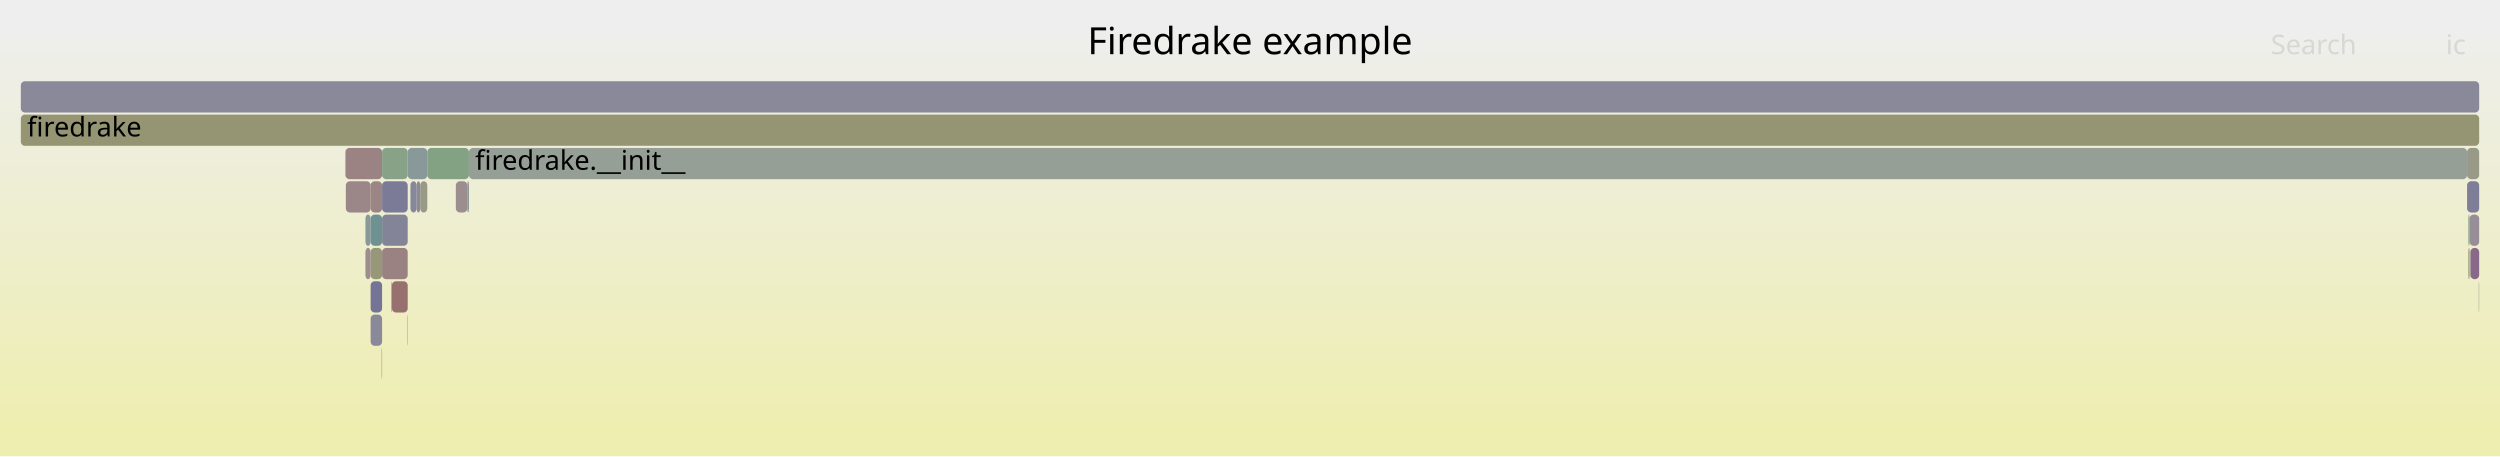
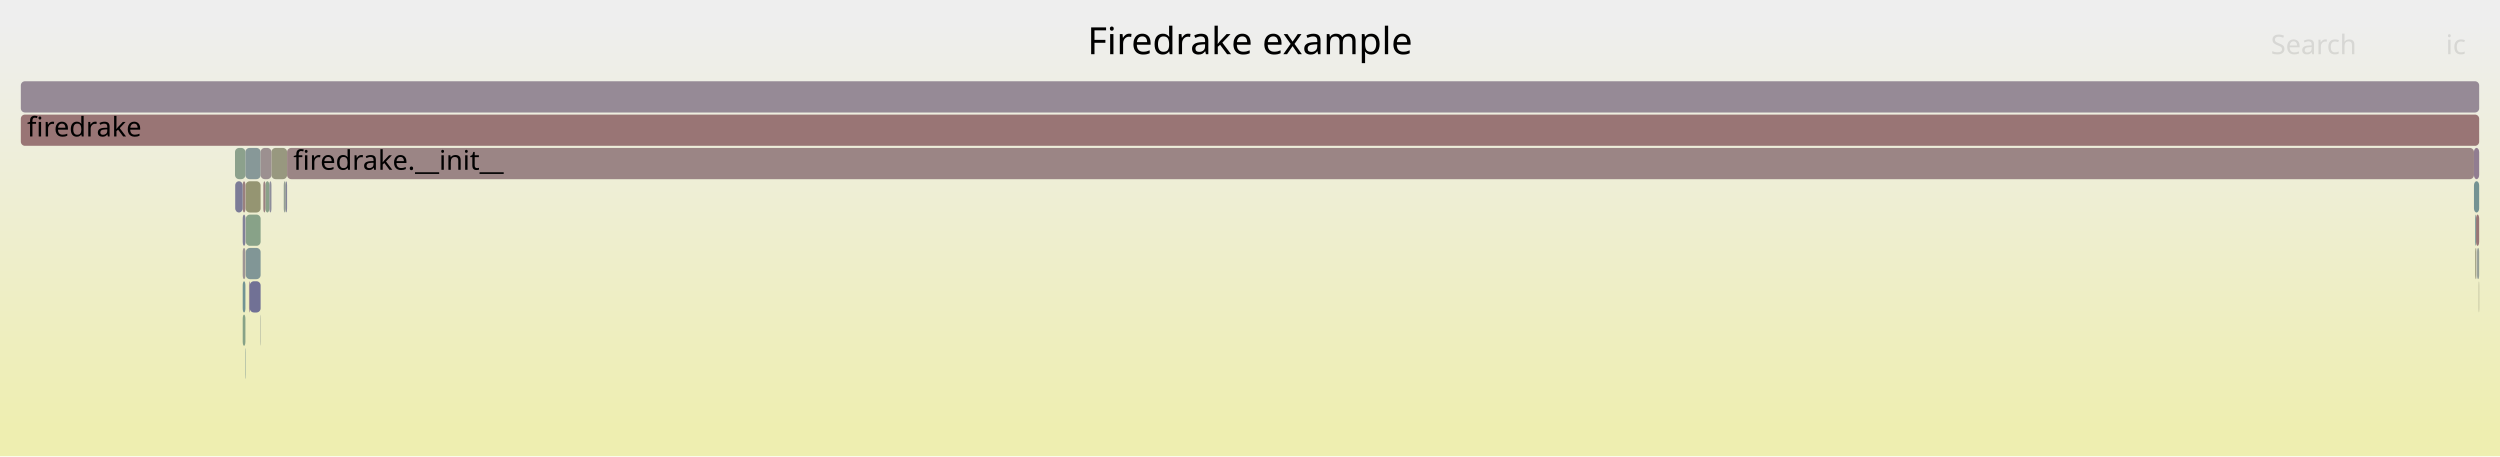
<svg xmlns="http://www.w3.org/2000/svg" version="1.1" width="1200" height="219" viewBox="0 0 1200 219">
  <defs>
    <linearGradient id="background" y1="0" y2="1" x1="0" x2="0">
      <stop stop-color="#eeeeee" offset="5%" />
      <stop stop-color="#eeeeb0" offset="95%" />
    </linearGradient>
  </defs>
  <style type="text/css">
	text { font-family:Verdana; font-size:13px; fill:rgb(0,0,0); }
	#search, #ignorecase { opacity:0.1; cursor:pointer; }
	#search:hover, #search.show, #ignorecase:hover, #ignorecase.show { opacity:1; }
	#subtitle { text-anchor:middle; font-color:rgb(160,160,160); }
	#title { text-anchor:middle; font-size:18px}
	#unzoom { cursor:pointer; }
	#frames &gt; *:hover { stroke:black; stroke-width:0.5; cursor:pointer; }
	.hide { display:none; }
	.parent { opacity:0.5; }
</style>
  <rect x="0.0" y="0" width="1200.0" height="219.0" fill="url(#background)" />
  <text id="title" x="600.00" y="26">Firedrake example</text>
  <text id="details" x="10.00" y="201"> </text>
  <text id="unzoom" x="10.00" y="26" class="hide">Reset Zoom</text>
  <text id="search" x="1090.00" y="26">Search</text>
  <text id="ignorecase" x="1174.00" y="26">ic</text>
  <text id="matched" x="1090.00" y="201"> </text>
  <g id="frames">
    <g>
-       <rect x="1184.8" y="119" width="0.6" height="15.0" fill="rgb(148.652,148.652,112.699)" rx="2" ry="2" />
-       <text x="1187.81" y="129.5" />
+       <rect x="117.6" y="167" width="0.2" height="15.0" fill="rgb(120.467,148.269,148.269)" rx="2" ry="2" />
+       <text x="120.55" y="177.5" />
    </g>
    <g>
-       <rect x="1184.2" y="87" width="5.8" height="15.0" fill="rgb(126.442,126.442,151.892)" rx="2" ry="2" />
-       <text x="1187.22" y="97.5" />
+       <rect x="116.5" y="135" width="1.3" height="15.0" fill="rgb(114.009,146.595,146.595)" rx="2" ry="2" />
+       <text x="119.52" y="145.5" />
    </g>
    <g>
-       <rect x="1185.4" y="103" width="4.6" height="15.0" fill="rgb(151.723,141.916,151.723)" rx="2" ry="2" />
-       <text x="1188.42" y="113.5" />
+       <rect x="1189.0" y="119" width="1.0" height="15.0" fill="rgb(150.087,159.288,150.087)" rx="2" ry="2" />
+       <text x="1191.96" y="129.5" />
    </g>
    <g>
-       <rect x="1185.8" y="119" width="4.2" height="15.0" fill="rgb(137.291,104.932,137.291)" rx="2" ry="2" />
-       <text x="1188.79" y="129.5" />
+       <rect x="1188.8" y="119" width="0.2" height="15.0" fill="rgb(139.576,139.576,154.434)" rx="2" ry="2" />
+       <text x="1191.80" y="129.5" />
    </g>
    <g>
-       <rect x="1184.2" y="71" width="5.8" height="15.0" fill="rgb(153.297,153.297,135.207)" rx="2" ry="2" />
-       <text x="1187.22" y="81.5" />
+       <rect x="1188.1" y="119" width="0.4" height="15.0" fill="rgb(150.362,150.362,120.985)" rx="2" ry="2" />
+       <text x="1191.12" y="129.5" />
    </g>
    <g>
-       <rect x="183.4" y="119" width="12.3" height="15.0" fill="rgb(154.383,130.267,130.267)" rx="2" ry="2" />
-       <text x="186.36" y="129.5" />
+       <rect x="112.8" y="71" width="5.0" height="15.0" fill="rgb(140.324,160.878,140.324)" rx="2" ry="2" />
+       <text x="115.78" y="81.5" />
    </g>
    <g>
-       <rect x="177.9" y="119" width="5.5" height="15.0" fill="rgb(150.55,150.55,121.897)" rx="2" ry="2" />
-       <text x="180.92" y="129.5" />
+       <rect x="124.9" y="151" width="0.2" height="15.0" fill="rgb(149.326,159.412,149.326)" rx="2" ry="2" />
+       <text x="127.87" y="161.5" />
    </g>
    <g>
-       <rect x="188.1" y="135" width="7.6" height="15.0" fill="rgb(152.046,112.355,112.355)" rx="2" ry="2" />
-       <text x="191.10" y="145.5" />
+       <rect x="118.0" y="103" width="7.1" height="15.0" fill="rgb(136.23,161.544,136.23)" rx="2" ry="2" />
+       <text x="121.02" y="113.5" />
    </g>
    <g>
-       <rect x="183.2" y="167" width="0.2" height="15.0" fill="rgb(153.416,122.858,122.858)" rx="2" ry="2" />
-       <text x="186.17" y="177.5" />
+       <rect x="136.2" y="87" width="1.0" height="15.0" fill="rgb(148.794,159.499,148.794)" rx="2" ry="2" />
+       <text x="139.17" y="97.5" />
    </g>
    <g>
-       <rect x="175.4" y="119" width="2.5" height="15.0" fill="rgb(155.892,141.837,141.837)" rx="2" ry="2" />
-       <text x="178.39" y="129.5" />
+       <rect x="127.4" y="87" width="1.9" height="15.0" fill="rgb(137.015,161.416,137.015)" rx="2" ry="2" />
+       <text x="130.42" y="97.5" />
    </g>
    <g>
-       <rect x="200.0" y="87" width="1.7" height="15.0" fill="rgb(138.311,138.311,154.189)" rx="2" ry="2" />
-       <text x="202.99" y="97.5" />
+       <rect x="137.2" y="87" width="0.6" height="15.0" fill="rgb(132.534,132.534,153.071)" rx="2" ry="2" />
+       <text x="140.18" y="97.5" />
    </g>
    <g>
-       <rect x="165.8" y="71" width="17.6" height="15.0" fill="rgb(154.533,131.423,131.423)" rx="2" ry="2" />
-       <text x="168.81" y="81.5" />
-     </g>
-     <g>
-       <rect x="201.7" y="87" width="3.4" height="15.0" fill="rgb(153.249,153.249,134.974)" rx="2" ry="2" />
-       <text x="204.75" y="97.5" />
-     </g>
-     <g>
-       <rect x="197.0" y="87" width="3.0" height="15.0" fill="rgb(135.254,135.254,153.598)" rx="2" ry="2" />
-       <text x="200.03" y="97.5" />
-     </g>
-     <g>
-       <rect x="195.5" y="151" width="0.2" height="15.0" fill="rgb(129.318,150.564,150.564)" rx="2" ry="2" />
-       <text x="198.48" y="161.5" />
-     </g>
-     <g>
-       <rect x="1185.7" y="119" width="0.1" height="15.0" fill="rgb(144.068,144.068,155.303)" rx="2" ry="2" />
-       <text x="1188.65" y="129.5" />
-     </g>
-     <g>
-       <rect x="166.0" y="87" width="11.9" height="15.0" fill="rgb(154.957,134.671,134.671)" rx="2" ry="2" />
-       <text x="168.97" y="97.5" />
-     </g>
-     <g>
-       <rect x="177.9" y="135" width="5.5" height="15.0" fill="rgb(116.445,116.445,149.957)" rx="2" ry="2" />
-       <text x="180.92" y="145.5" />
-     </g>
-     <g>
-       <rect x="175.4" y="103" width="2.5" height="15.0" fill="rgb(137,152.555,152.555)" rx="2" ry="2" />
-       <text x="178.39" y="113.5" />
-     </g>
-     <g>
-       <rect x="10.0" y="55" width="1180.0" height="15.0" fill="rgb(149.227,149.227,115.487)" rx="2" ry="2" />
+       <rect x="10.0" y="55" width="1180.0" height="15.0" fill="rgb(152.652,117.002,117.002)" rx="2" ry="2" />
      <text x="13.00" y="65.5">firedrake</text>
    </g>
    <g>
-       <rect x="205.1" y="71" width="20.0" height="15.0" fill="rgb(131.483,162.317,131.483)" rx="2" ry="2" />
-       <text x="208.10" y="81.5" />
+       <rect x="1188.5" y="103" width="1.5" height="15.0" fill="rgb(152.757,117.803,117.803)" rx="2" ry="2" />
+       <text x="1191.49" y="113.5" />
    </g>
    <g>
-       <rect x="10.0" y="39" width="1180.0" height="15.0" fill="rgb(137.024,137.024,153.94)" rx="2" ry="2" />
+       <rect x="116.5" y="119" width="1.3" height="15.0" fill="rgb(156.678,147.867,147.867)" rx="2" ry="2" />
+       <text x="119.52" y="129.5" />
+     </g>
+     <g>
+       <rect x="1188.1" y="103" width="0.4" height="15.0" fill="rgb(110.549,145.698,145.698)" rx="2" ry="2" />
+       <text x="1191.12" y="113.5" />
+     </g>
+     <g>
+       <rect x="130.3" y="71" width="7.5" height="15.0" fill="rgb(151.598,151.598,126.974)" rx="2" ry="2" />
+       <text x="133.35" y="81.5" />
+     </g>
+     <g>
+       <rect x="137.8" y="71" width="1049.7" height="15.0" fill="rgb(154.771,133.241,133.241)" rx="2" ry="2" />
+       <text x="140.81" y="81.5">firedrake.__init__</text>
+     </g>
+     <g>
+       <rect x="117.8" y="71" width="7.3" height="15.0" fill="rgb(134.954,152.025,152.025)" rx="2" ry="2" />
+       <text x="120.75" y="81.5" />
+     </g>
+     <g>
+       <rect x="116.5" y="103" width="1.3" height="15.0" fill="rgb(129.096,129.096,152.406)" rx="2" ry="2" />
+       <text x="119.52" y="113.5" />
+     </g>
+     <g>
+       <rect x="119.5" y="135" width="0.4" height="15.0" fill="rgb(144.132,122.464,144.132)" rx="2" ry="2" />
+       <text x="122.48" y="145.5" />
+     </g>
+     <g>
+       <rect x="10.0" y="39" width="1180.0" height="15.0" fill="rgb(150.077,137.698,150.077)" rx="2" ry="2" />
      <text x="13.00" y="49.5" />
    </g>
    <g>
-       <rect x="195.7" y="71" width="9.4" height="15.0" fill="rgb(137.159,152.597,152.597)" rx="2" ry="2" />
-       <text x="198.70" y="81.5" />
+       <rect x="1187.5" y="87" width="2.5" height="15.0" fill="rgb(115.697,147.033,147.033)" rx="2" ry="2" />
+       <text x="1190.54" y="97.5" />
    </g>
    <g>
-       <rect x="1189.8" y="135" width="0.2" height="15.0" fill="rgb(153.087,153.087,134.191)" rx="2" ry="2" />
-       <text x="1192.85" y="145.5" />
+       <rect x="125.1" y="71" width="5.2" height="15.0" fill="rgb(156.18,144.044,144.044)" rx="2" ry="2" />
+       <text x="128.11" y="81.5" />
    </g>
    <g>
-       <rect x="224.3" y="87" width="0.8" height="15.0" fill="rgb(135.745,152.23,152.23)" rx="2" ry="2" />
-       <text x="227.25" y="97.5" />
+       <rect x="116.5" y="151" width="1.3" height="15.0" fill="rgb(135.273,161.7,135.273)" rx="2" ry="2" />
+       <text x="119.52" y="161.5" />
    </g>
    <g>
-       <rect x="177.9" y="87" width="5.5" height="15.0" fill="rgb(154.782,133.331,133.331)" rx="2" ry="2" />
-       <text x="180.92" y="97.5" />
+       <rect x="129.3" y="87" width="1.0" height="15.0" fill="rgb(141.134,141.134,154.736)" rx="2" ry="2" />
+       <text x="132.25" y="97.5" />
    </g>
    <g>
-       <rect x="183.4" y="103" width="12.3" height="15.0" fill="rgb(132.153,132.153,152.997)" rx="2" ry="2" />
-       <text x="186.36" y="113.5" />
+       <rect x="119.9" y="135" width="5.2" height="15.0" fill="rgb(112.939,112.939,149.279)" rx="2" ry="2" />
+       <text x="122.95" y="145.5" />
    </g>
    <g>
-       <rect x="225.1" y="71" width="959.1" height="15.0" fill="rgb(149.788,159.337,149.788)" rx="2" ry="2" />
-       <text x="228.08" y="81.5">firedrake.__init__</text>
+       <rect x="117.9" y="87" width="7.2" height="15.0" fill="rgb(148.901,148.901,113.905)" rx="2" ry="2" />
+       <text x="120.90" y="97.5" />
    </g>
    <g>
-       <rect x="183.4" y="71" width="12.3" height="15.0" fill="rgb(135.052,161.736,135.052)" rx="2" ry="2" />
-       <text x="186.36" y="81.5" />
+       <rect x="1189.8" y="135" width="0.2" height="15.0" fill="rgb(151.17,151.17,124.9)" rx="2" ry="2" />
+       <text x="1192.84" y="145.5" />
    </g>
    <g>
-       <rect x="183.4" y="87" width="12.3" height="15.0" fill="rgb(123.073,123.073,151.24)" rx="2" ry="2" />
-       <text x="186.36" y="97.5" />
+       <rect x="116.5" y="87" width="1.3" height="15.0" fill="rgb(154.066,127.841,127.841)" rx="2" ry="2" />
+       <text x="119.52" y="97.5" />
    </g>
    <g>
-       <rect x="1184.8" y="103" width="0.6" height="15.0" fill="rgb(130.161,162.532,130.161)" rx="2" ry="2" />
-       <text x="1187.81" y="113.5" />
+       <rect x="1187.5" y="71" width="2.5" height="15.0" fill="rgb(145.309,125.479,145.309)" rx="2" ry="2" />
+       <text x="1190.54" y="81.5" />
    </g>
    <g>
-       <rect x="187.8" y="135" width="0.3" height="15.0" fill="rgb(148.437,148.437,111.658)" rx="2" ry="2" />
-       <text x="190.79" y="145.5" />
+       <rect x="118.0" y="119" width="7.1" height="15.0" fill="rgb(128.55,150.365,150.365)" rx="2" ry="2" />
+       <text x="121.02" y="129.5" />
    </g>
    <g>
-       <rect x="177.9" y="103" width="5.5" height="15.0" fill="rgb(110.173,145.6,145.6)" rx="2" ry="2" />
-       <text x="180.92" y="113.5" />
+       <rect x="112.9" y="87" width="3.6" height="15.0" fill="rgb(123.583,123.583,151.339)" rx="2" ry="2" />
+       <text x="115.94" y="97.5" />
    </g>
    <g>
-       <rect x="177.9" y="151" width="5.5" height="15.0" fill="rgb(137.404,137.404,154.014)" rx="2" ry="2" />
-       <text x="180.92" y="161.5" />
-     </g>
-     <g>
-       <rect x="218.8" y="87" width="5.5" height="15.0" fill="rgb(155.928,142.118,142.118)" rx="2" ry="2" />
-       <text x="221.82" y="97.5" />
+       <rect x="126.4" y="87" width="1.0" height="15.0" fill="rgb(154.278,129.461,129.461)" rx="2" ry="2" />
+       <text x="129.41" y="97.5" />
    </g>
  </g>
</svg>
